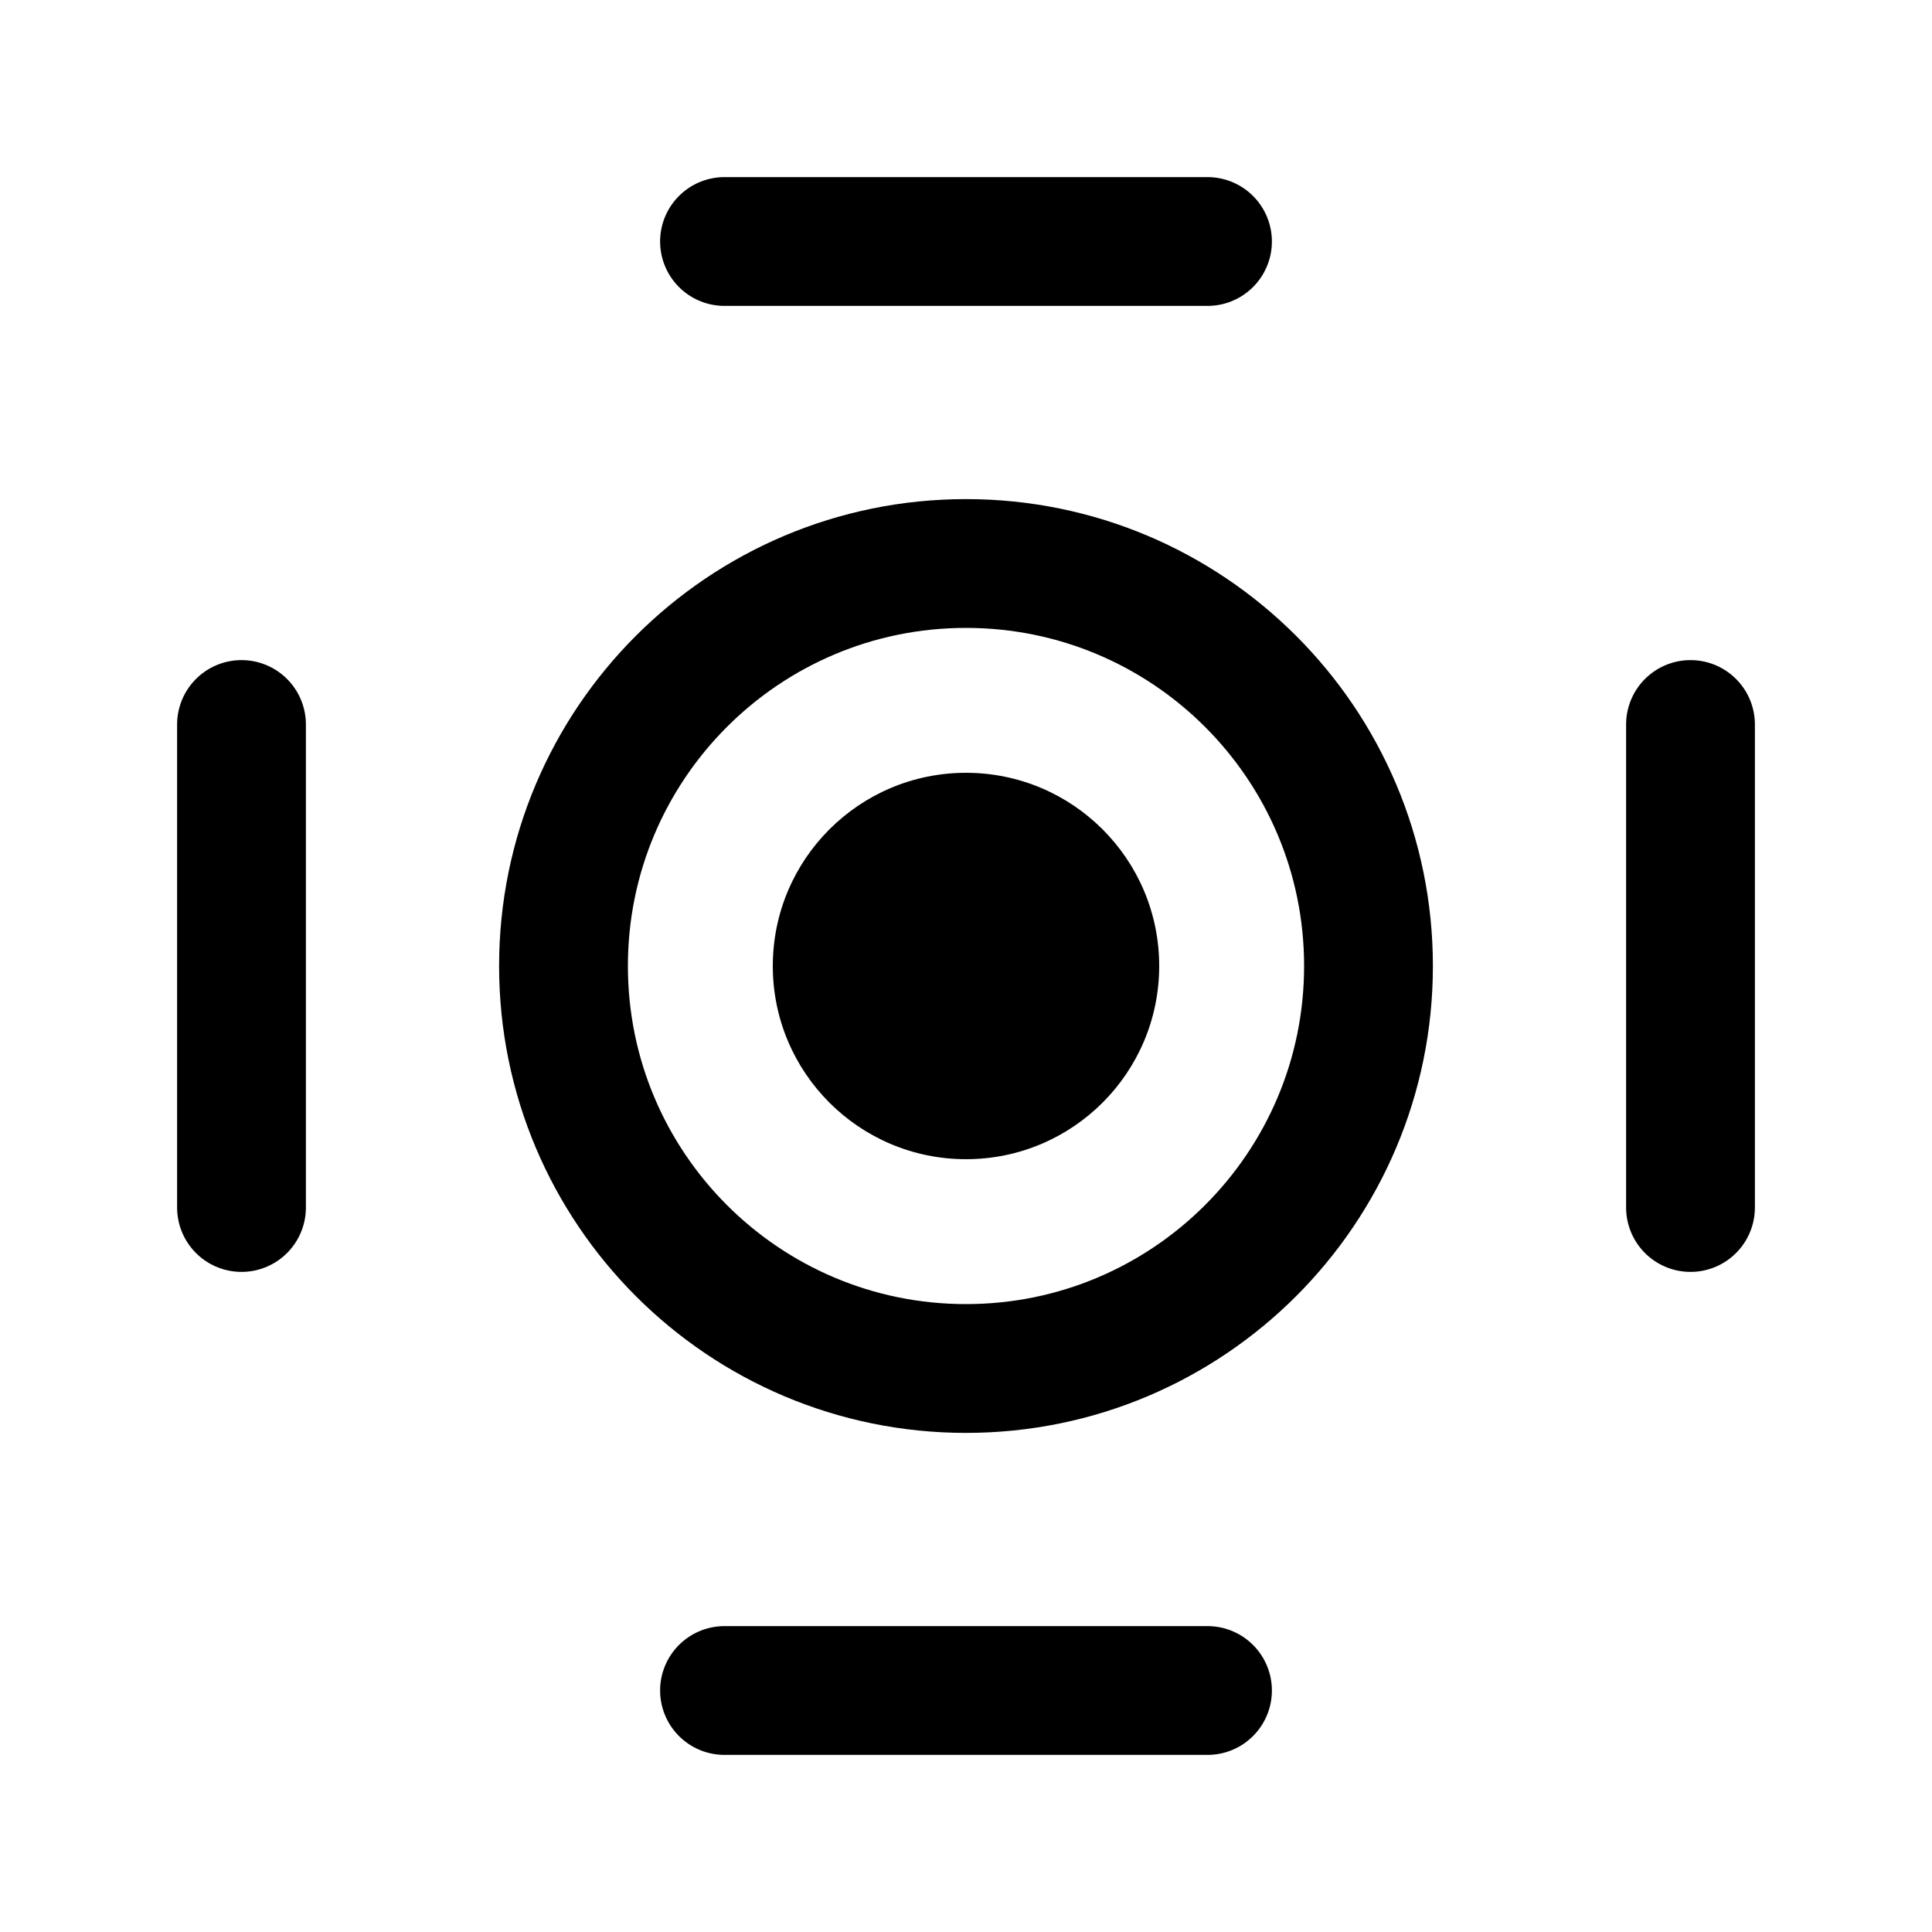
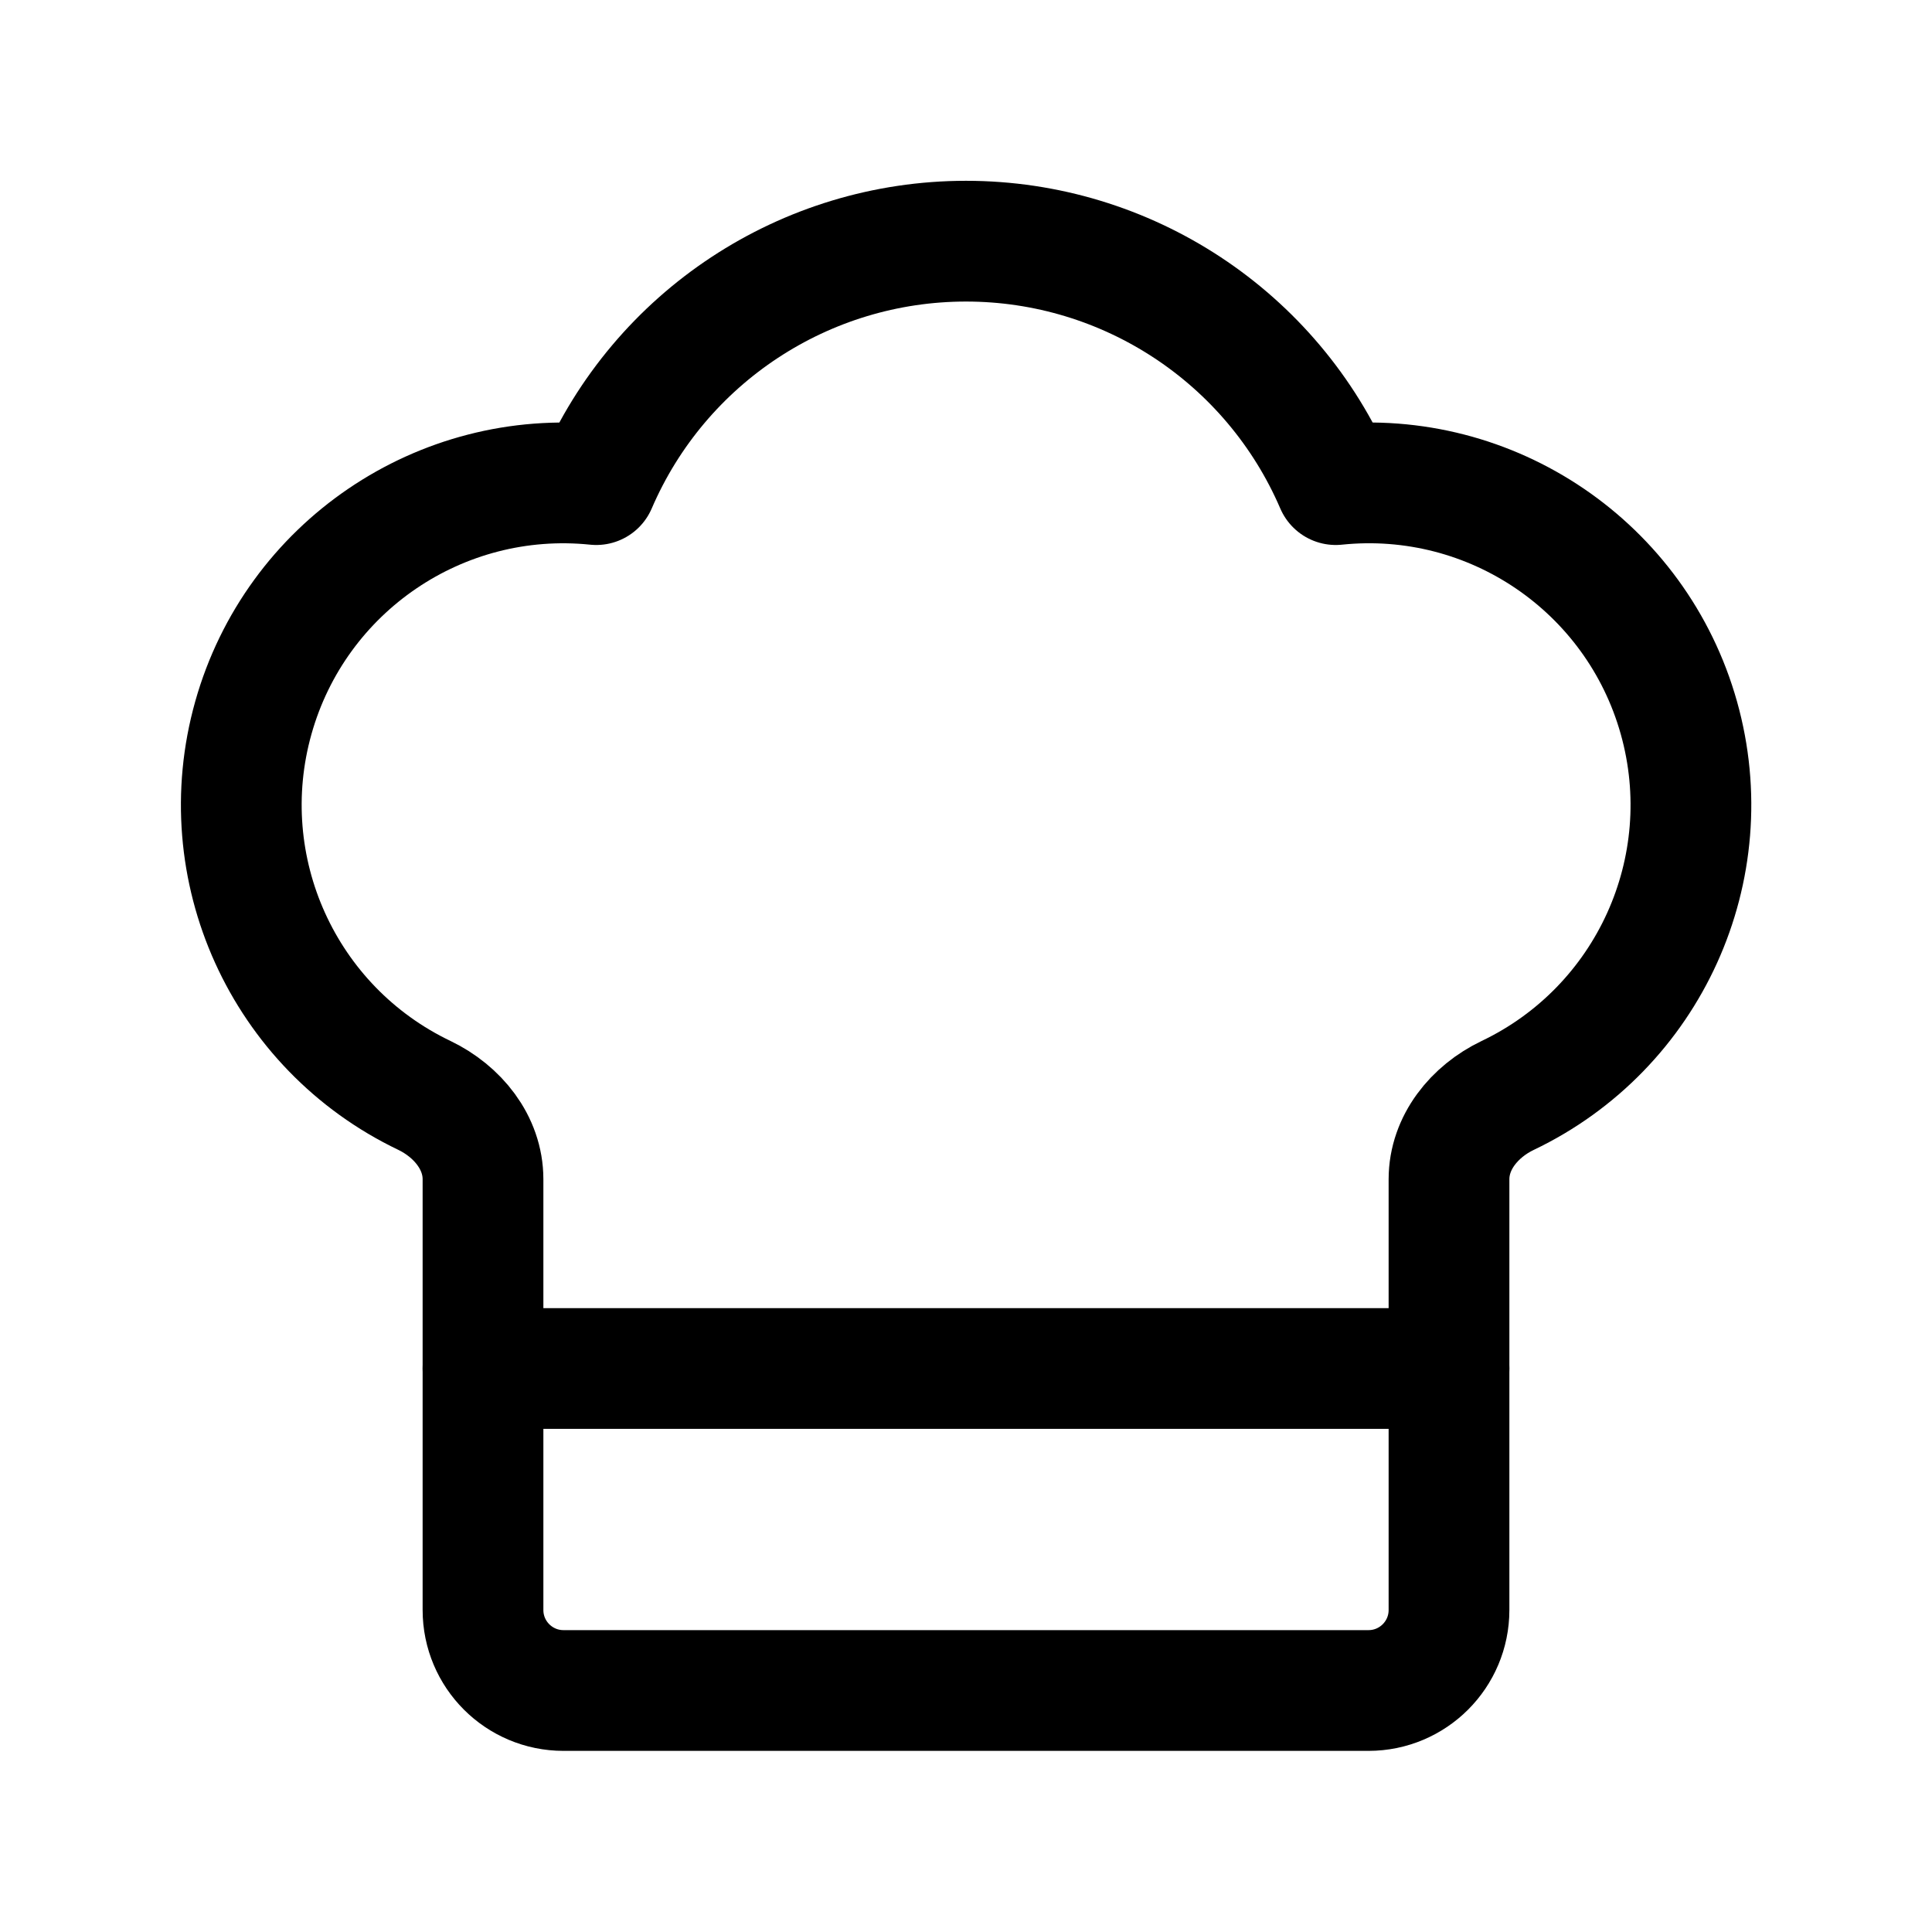
- <svg xmlns="http://www.w3.org/2000/svg" width="24" height="24" viewBox="0 0 24 24" fill="none" stroke="currentColor" stroke-width="1.6" stroke-linecap="round" stroke-linejoin="round">
-   <circle cx="12" cy="12" r="5" />
-   <circle cx="12" cy="12" r="2.4" fill="currentColor" stroke="none" />
-   <path d="M9 21h6" />
-   <path d="M21 9v6" />
-   <path d="M3 9v6" />
-   <path d="M9 3h6" />
+ <svg xmlns="http://www.w3.org/2000/svg" width="24" height="24" viewBox="0 0 24 24" fill="none" stroke="currentColor" stroke-width="1.5" stroke-linecap="round" stroke-linejoin="round">
+   <path d="M17 21a1 1 0 0 0 1-1v-5.35c0-.457.316-.844.727-1.041a4 4 0 0 0-2.134-7.589 5 5 0 0 0-9.186 0 4 4 0 0 0-2.134 7.588c.411.198.727.585.727 1.041V20a1 1 0 0 0 1 1Z" />
+   <path d="M6 17h12" />
</svg>
